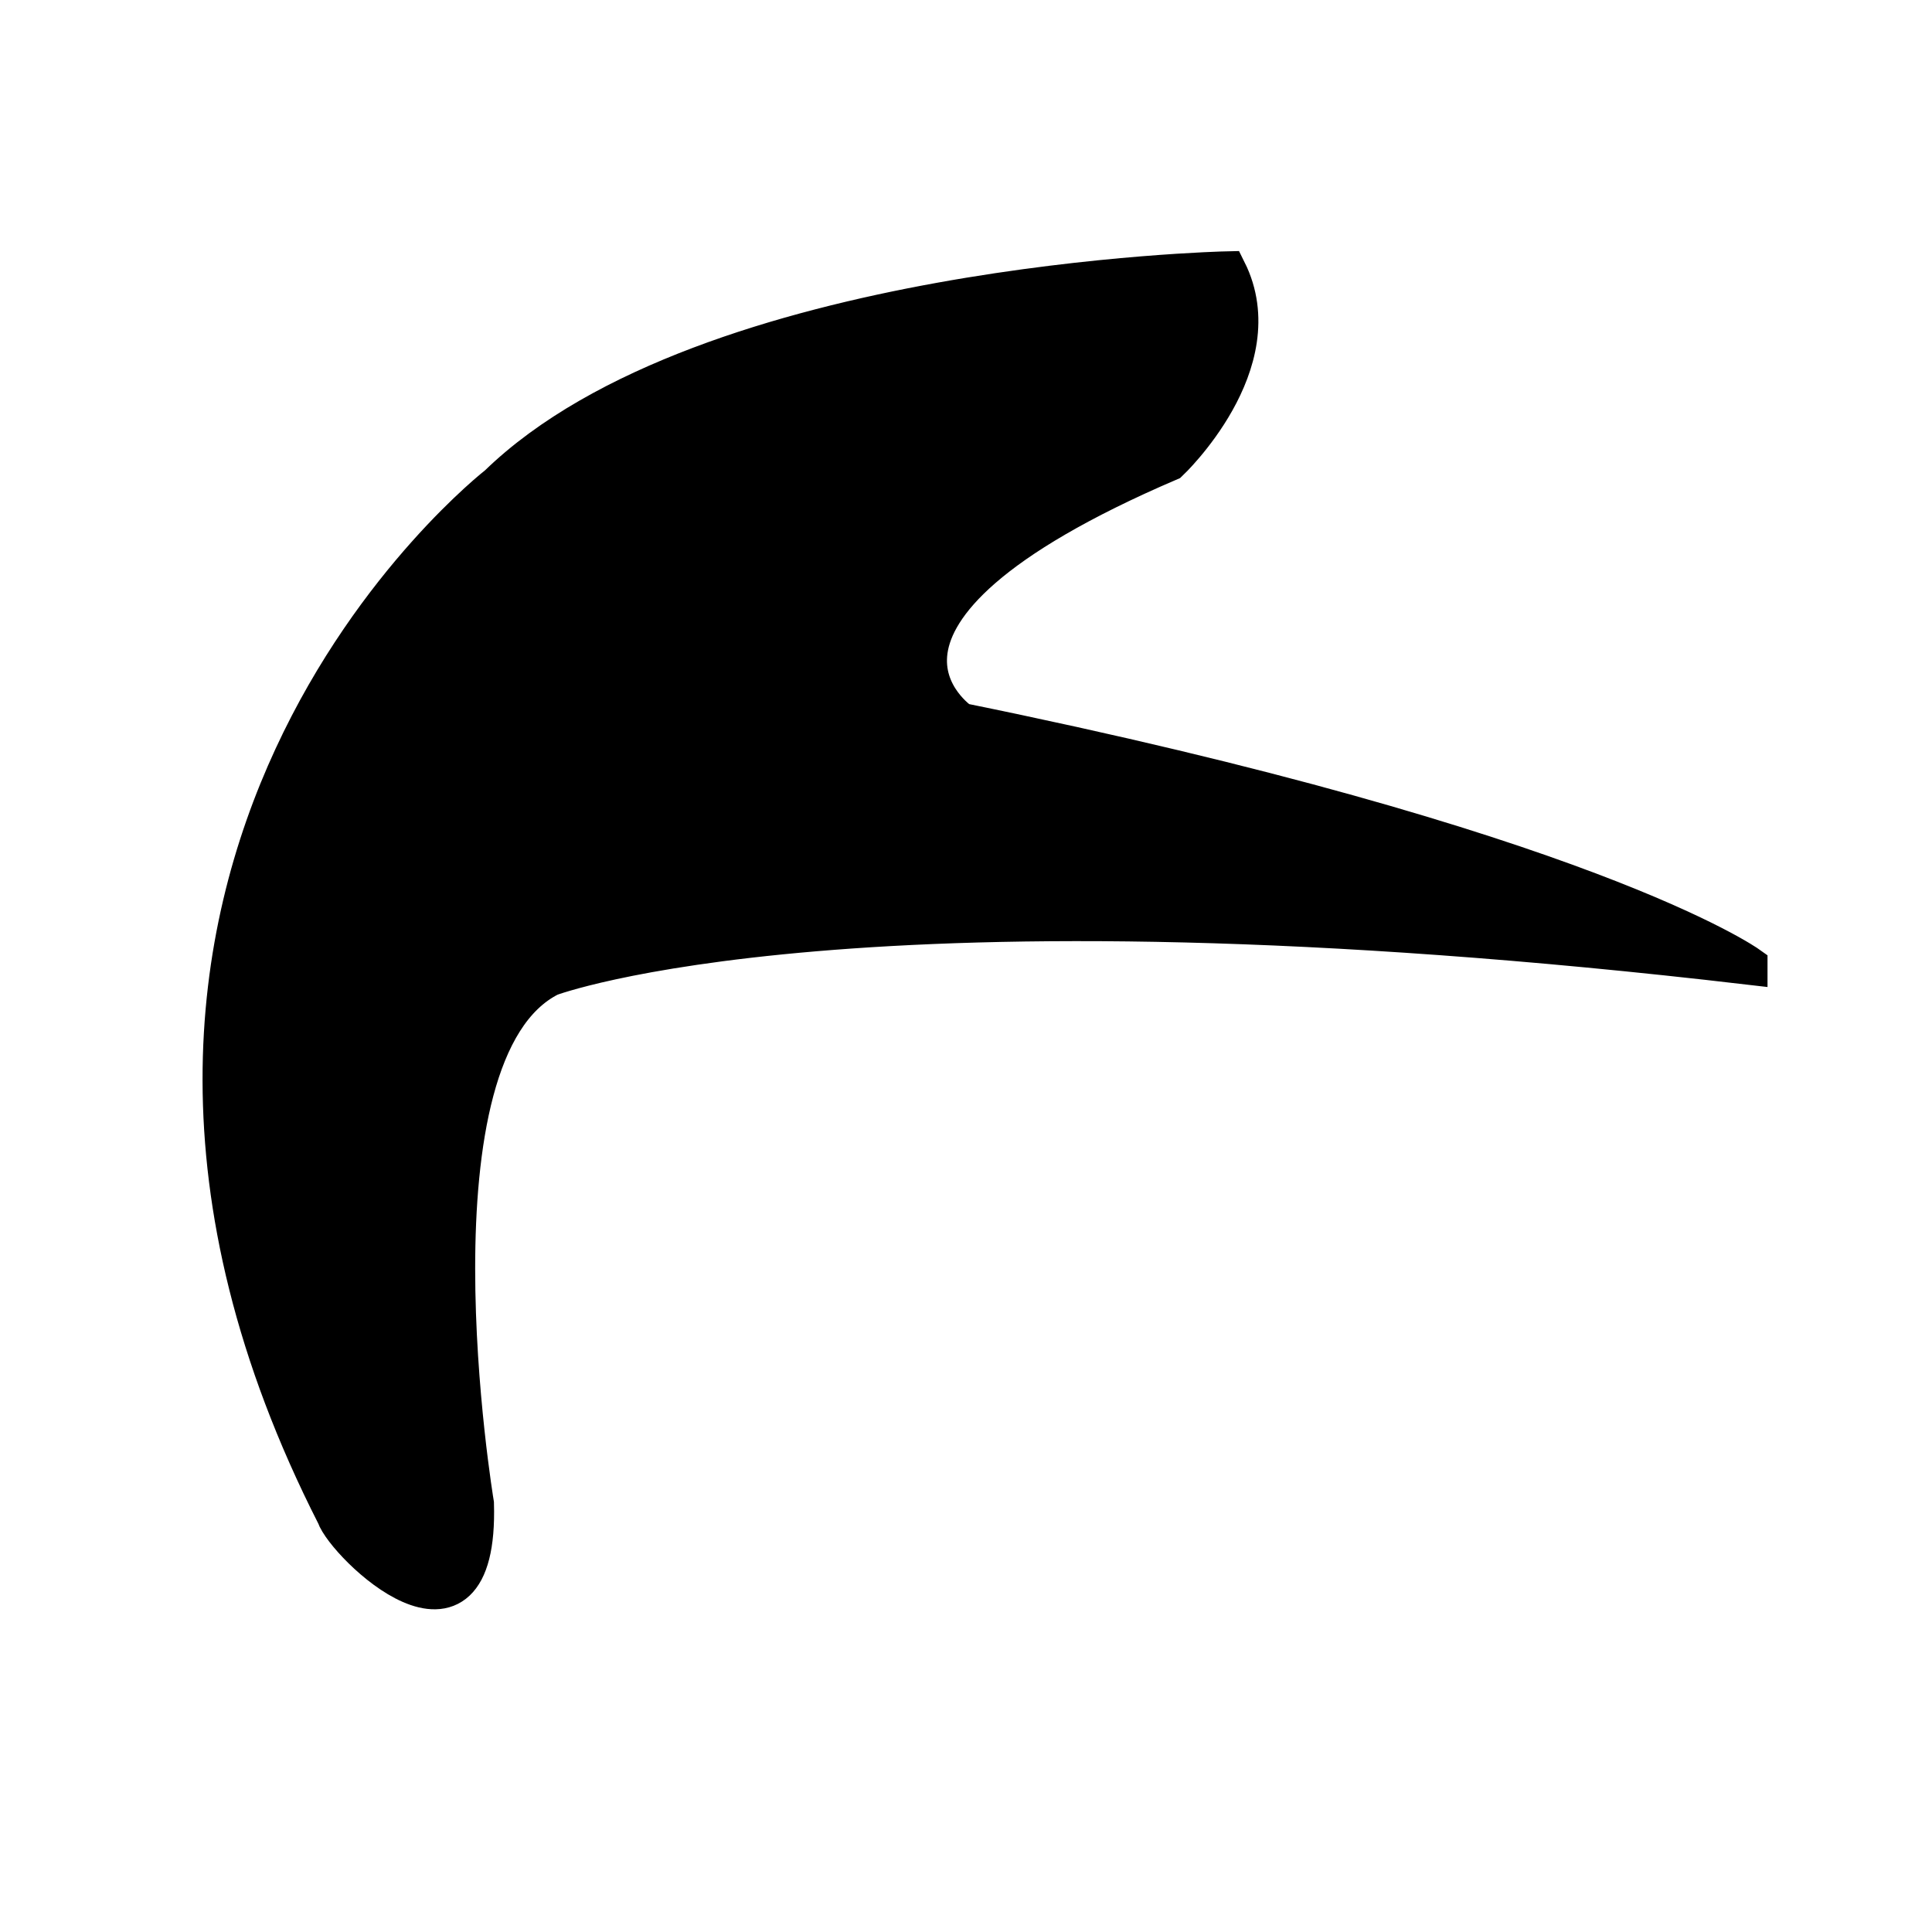
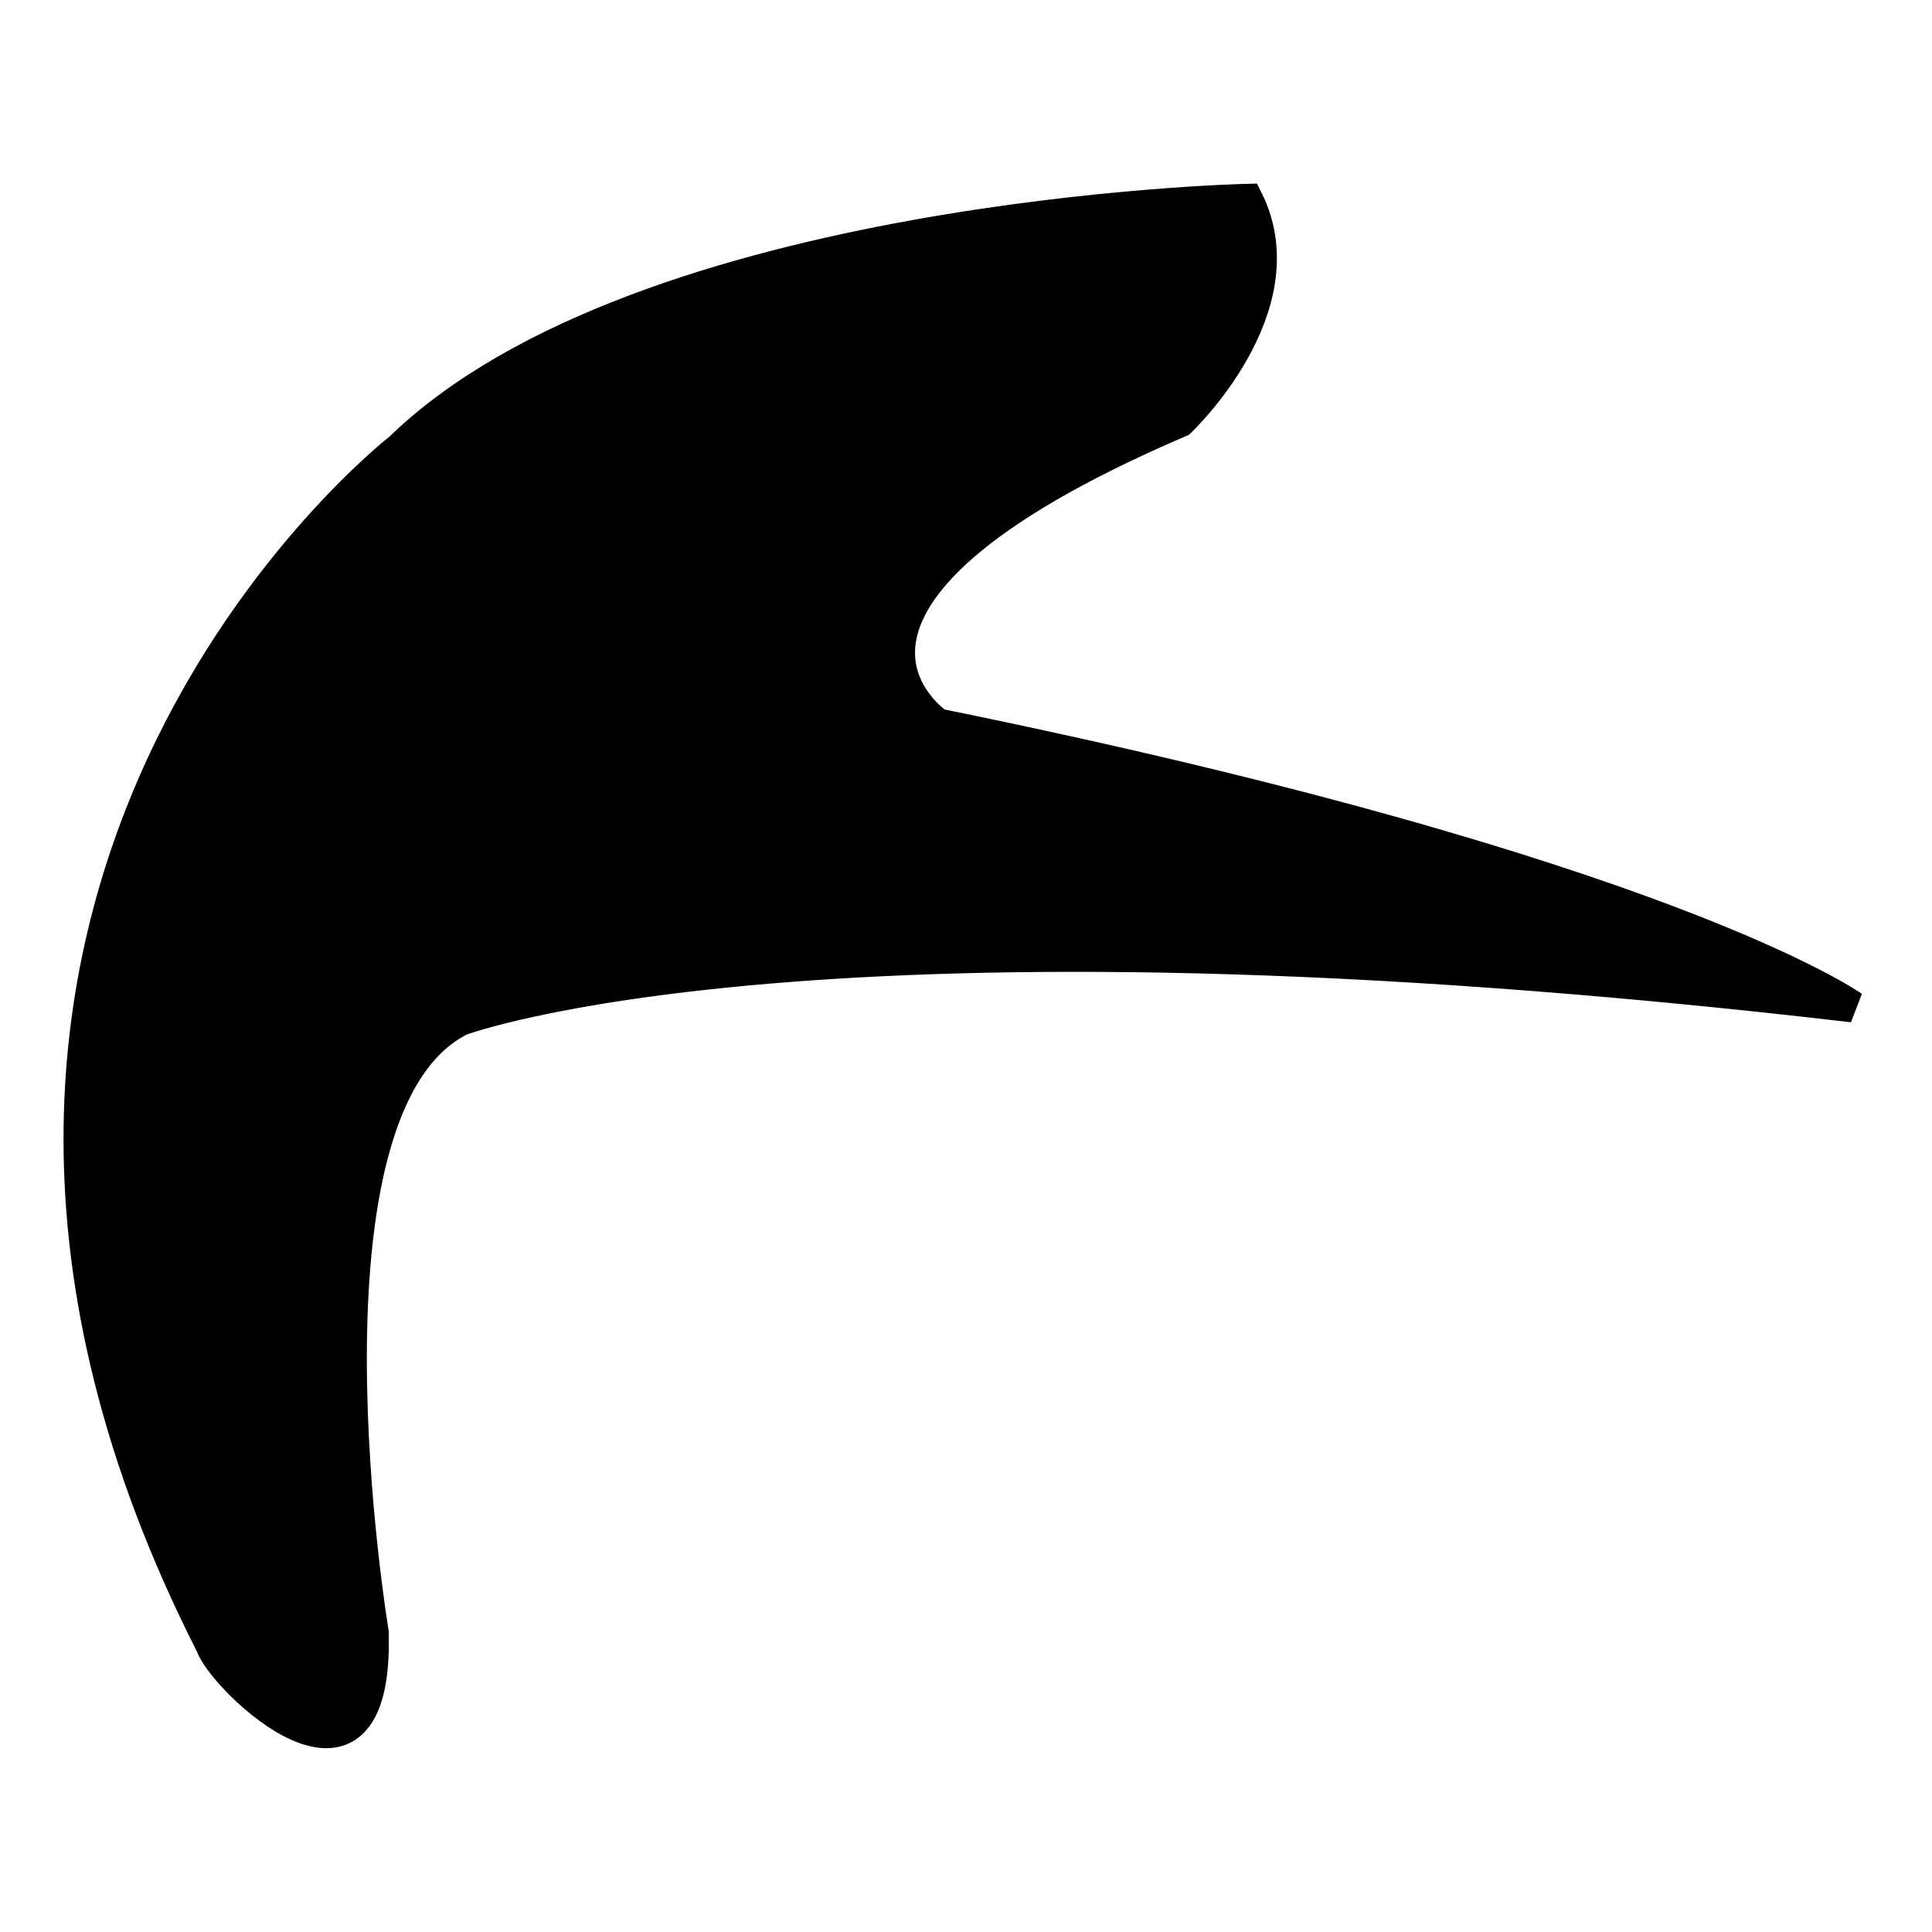
- <svg xmlns="http://www.w3.org/2000/svg" id="svg4165" version="1.1" width="100%" height="100%" viewBox="0 0 50 50">
-   <defs id="defs4169" />
-   <path style="fill:#000000;fill-opacity:1;fill-rule:evenodd;stroke:#000000;stroke-width:1px;stroke-linecap:butt;stroke-linejoin:miter;stroke-opacity:1" d="m 45.243,24.982 c -23.071,-2.697 -31.011,0.3 -31.011,0.3 -3.895,1.948 -1.948,13.633 -1.948,13.633 0.125,4.421 -3.348,1.042 -3.595,0.3 C 0.15,22.435 12.884,12.547 12.884,12.547 18.277,7.304 31.76,7.004 31.76,7.004 c 1.198,2.397 -1.498,4.944 -1.498,4.944 -9.438,4.045 -5.393,6.741 -5.393,6.741 16.18,3.296 20.374,6.292 20.374,6.292 z" id="path4728" />
+ <svg xmlns="http://www.w3.org/2000/svg" width="100%" height="100%" viewBox="0 0 512 512" version="1.1" xml:space="preserve" style="fill-rule:evenodd;clip-rule:evenodd;">
+   <path id="unairu" d="M491,266.777C216.492,234.691 122.019,270.342 122.019,270.342C75.674,293.514 98.846,432.551 98.846,432.551C100.337,485.149 59.01,444.947 56.066,436.116C-45.537,236.474 105.976,118.828 105.976,118.828C170.147,56.44 330.574,52.875 330.574,52.875C344.834,81.395 312.748,111.698 312.748,111.698C200.45,159.826 248.578,191.911 248.578,191.911C441.09,231.126 491,266.777 491,266.777Z" style="stroke:black;stroke-width:8.33px;" />
</svg>
